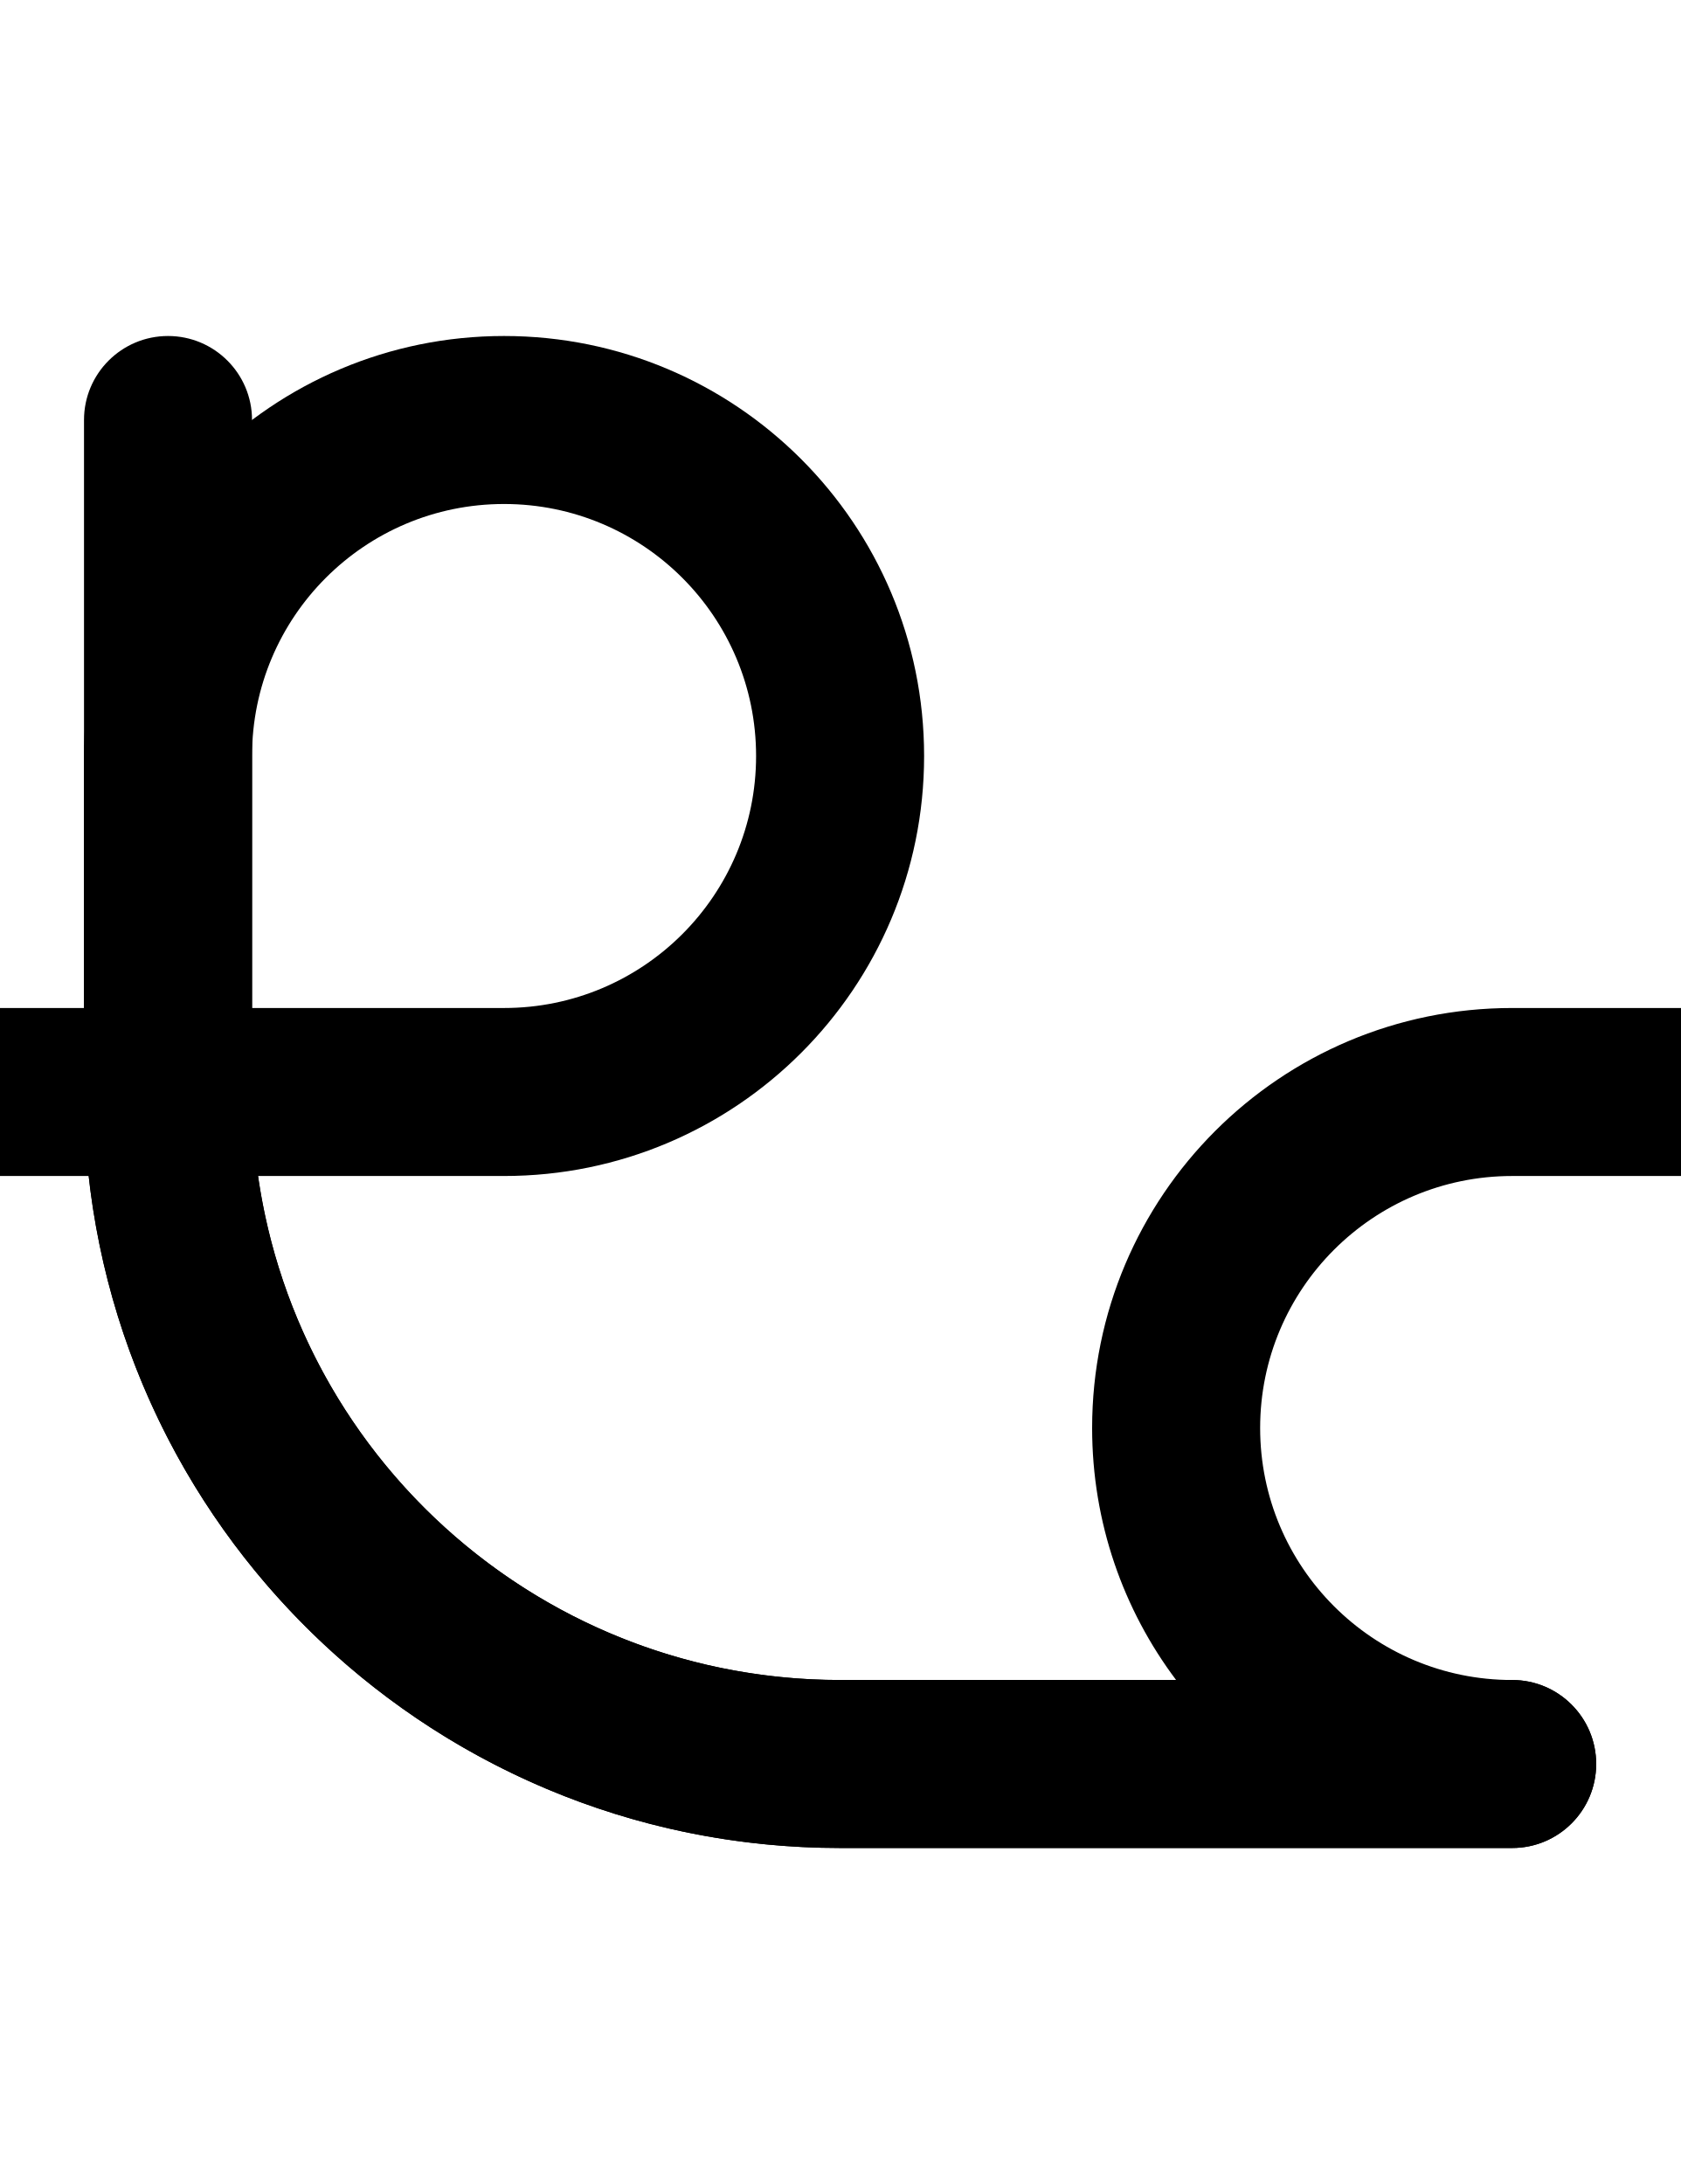
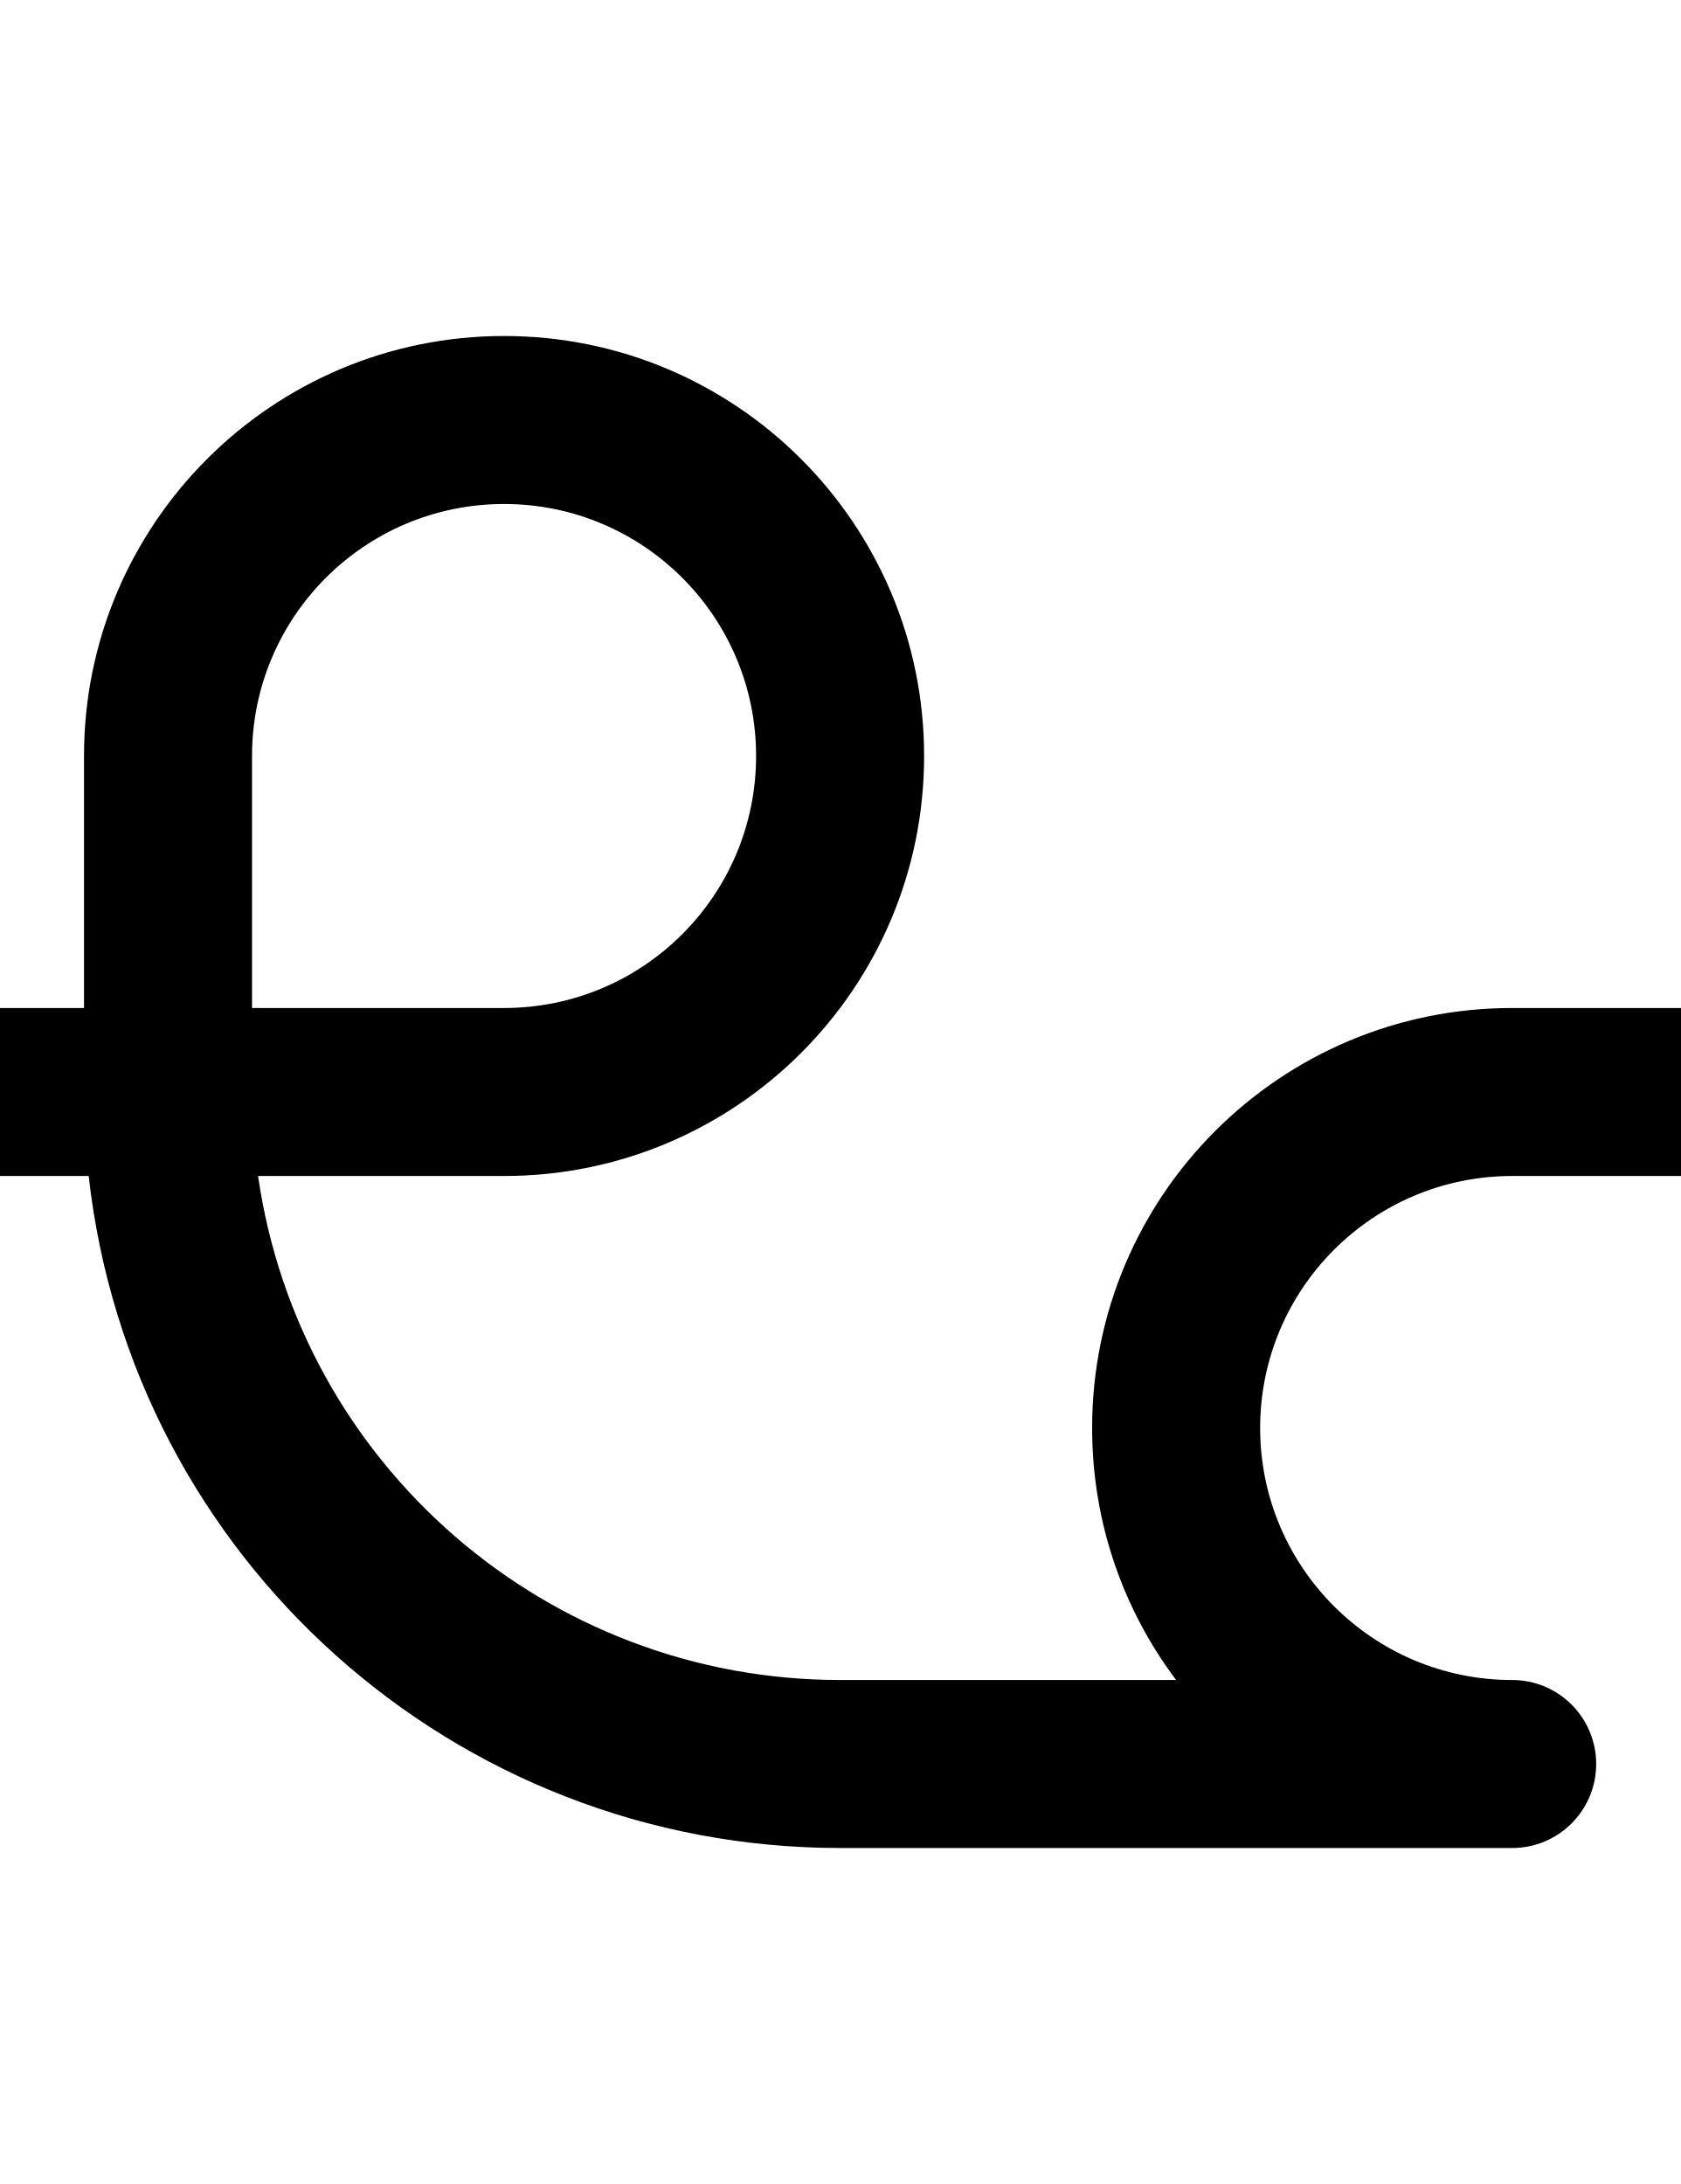
<svg xmlns="http://www.w3.org/2000/svg" width="500" height="650">
-   <path d="m 500,350 c 13.807,0 25,-11.193 25,-25 0,-13.807 -11.193,-25 -25,-25 h -50 c -69.036,0 -125,55.964 -125,125 0,28.14 9.298,54.108 24.99,75 H 250 C 153.35,500 75,421.65 75,325 V 125 c 0,-13.807 -11.193,-25 -25,-25 -13.807,0 -25,11.193 -25,25 v 200 c 0,124.264 100.736,225 225,225 h 200 c 13.807,0 25,-11.193 25,-25 0,-13.807 -11.193,-25 -25,-25 -41.421,0 -75,-33.579 -75,-75 0,-41.421 33.579,-75 75,-75 z" />
-   <path d="m 75,300 v -75 c 0,-41.421 33.579,-75 75,-75 41.421,0 75,33.579 75,75 0,41.421 -33.579,75 -75,75 z m 175,250 h 200 a 25,25 0 0 0 25,-25 25,25 0 0 0 -25,-25 H 250 A 175,175 0 0 1 76.795,350 H 150 C 219.036,350 275,294.036 275,225 275,155.964 219.036,100 150,100 80.964,100 25,155.964 25,225 v 75 H 0 c -13.807,0 -25,11.193 -25,25 0,13.807 11.193,25 25,25 H 26.393 A 225,225 0 0 0 250,550 Z" />
+   <path d="M 150 100 C 80.964 100 25 155.964 25 225 L 25 300 L 0 300 C -13.807 300 -25 311.193 -25 325 C -25 338.807 -13.807 350 0 350 L 26.393 350 C 39.125 463.88 135.41 550 250 550 L 450 550 C 463.807 550 475 538.807 475 525 C 475 511.193 463.807 500 450 500 C 408.579 500 375 466.421 375 425 C 375 383.579 408.579 350 450 350 L 500 350 C 513.807 350 525 338.807 525 325 C 525 311.193 513.807 300 500 300 L 450 300 C 380.964 300 325 355.964 325 425 C 325 453.14 334.298 479.108 349.99 500 L 250 500 C 163.008 500 89.222 436.1 76.795 350 L 150 350 C 219.036 350 275 294.036 275 225 C 275 155.964 219.036 100 150 100 z M 150 150 C 191.421 150 225 183.579 225 225 C 225 266.421 191.421 300 150 300 L 75 300 L 75 225 C 75 183.579 108.579 150 150 150 z " />
</svg>
